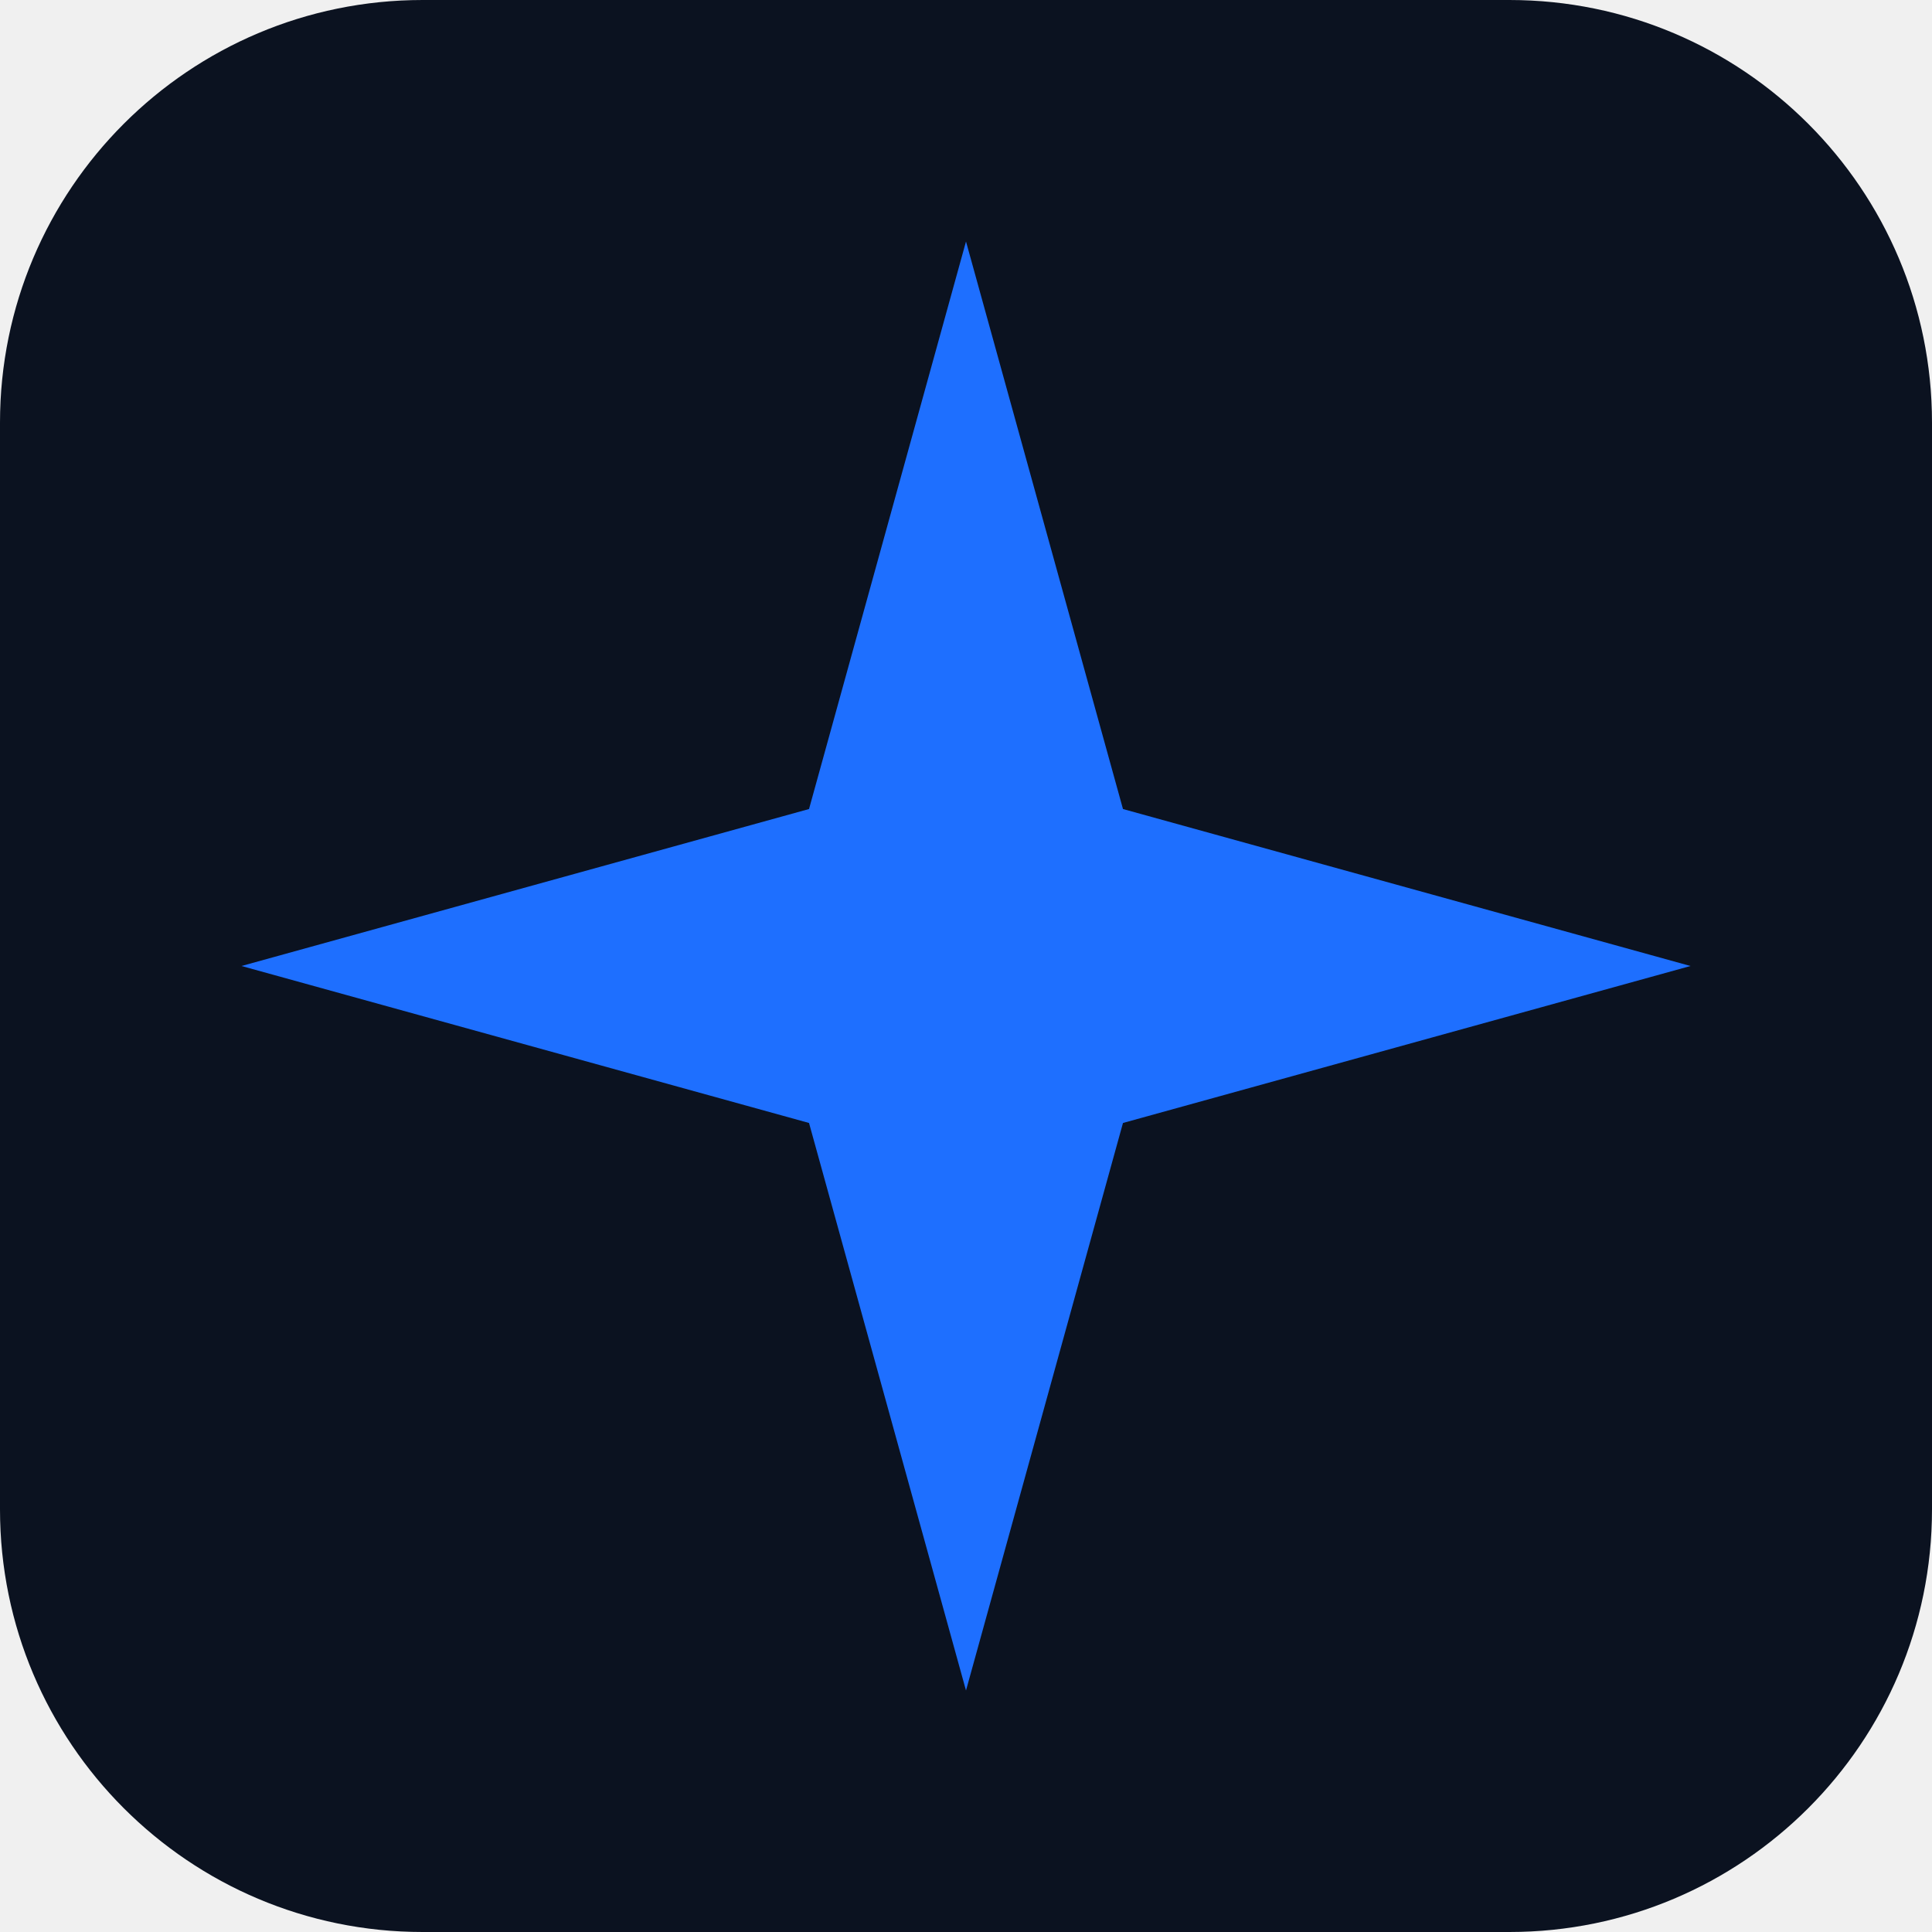
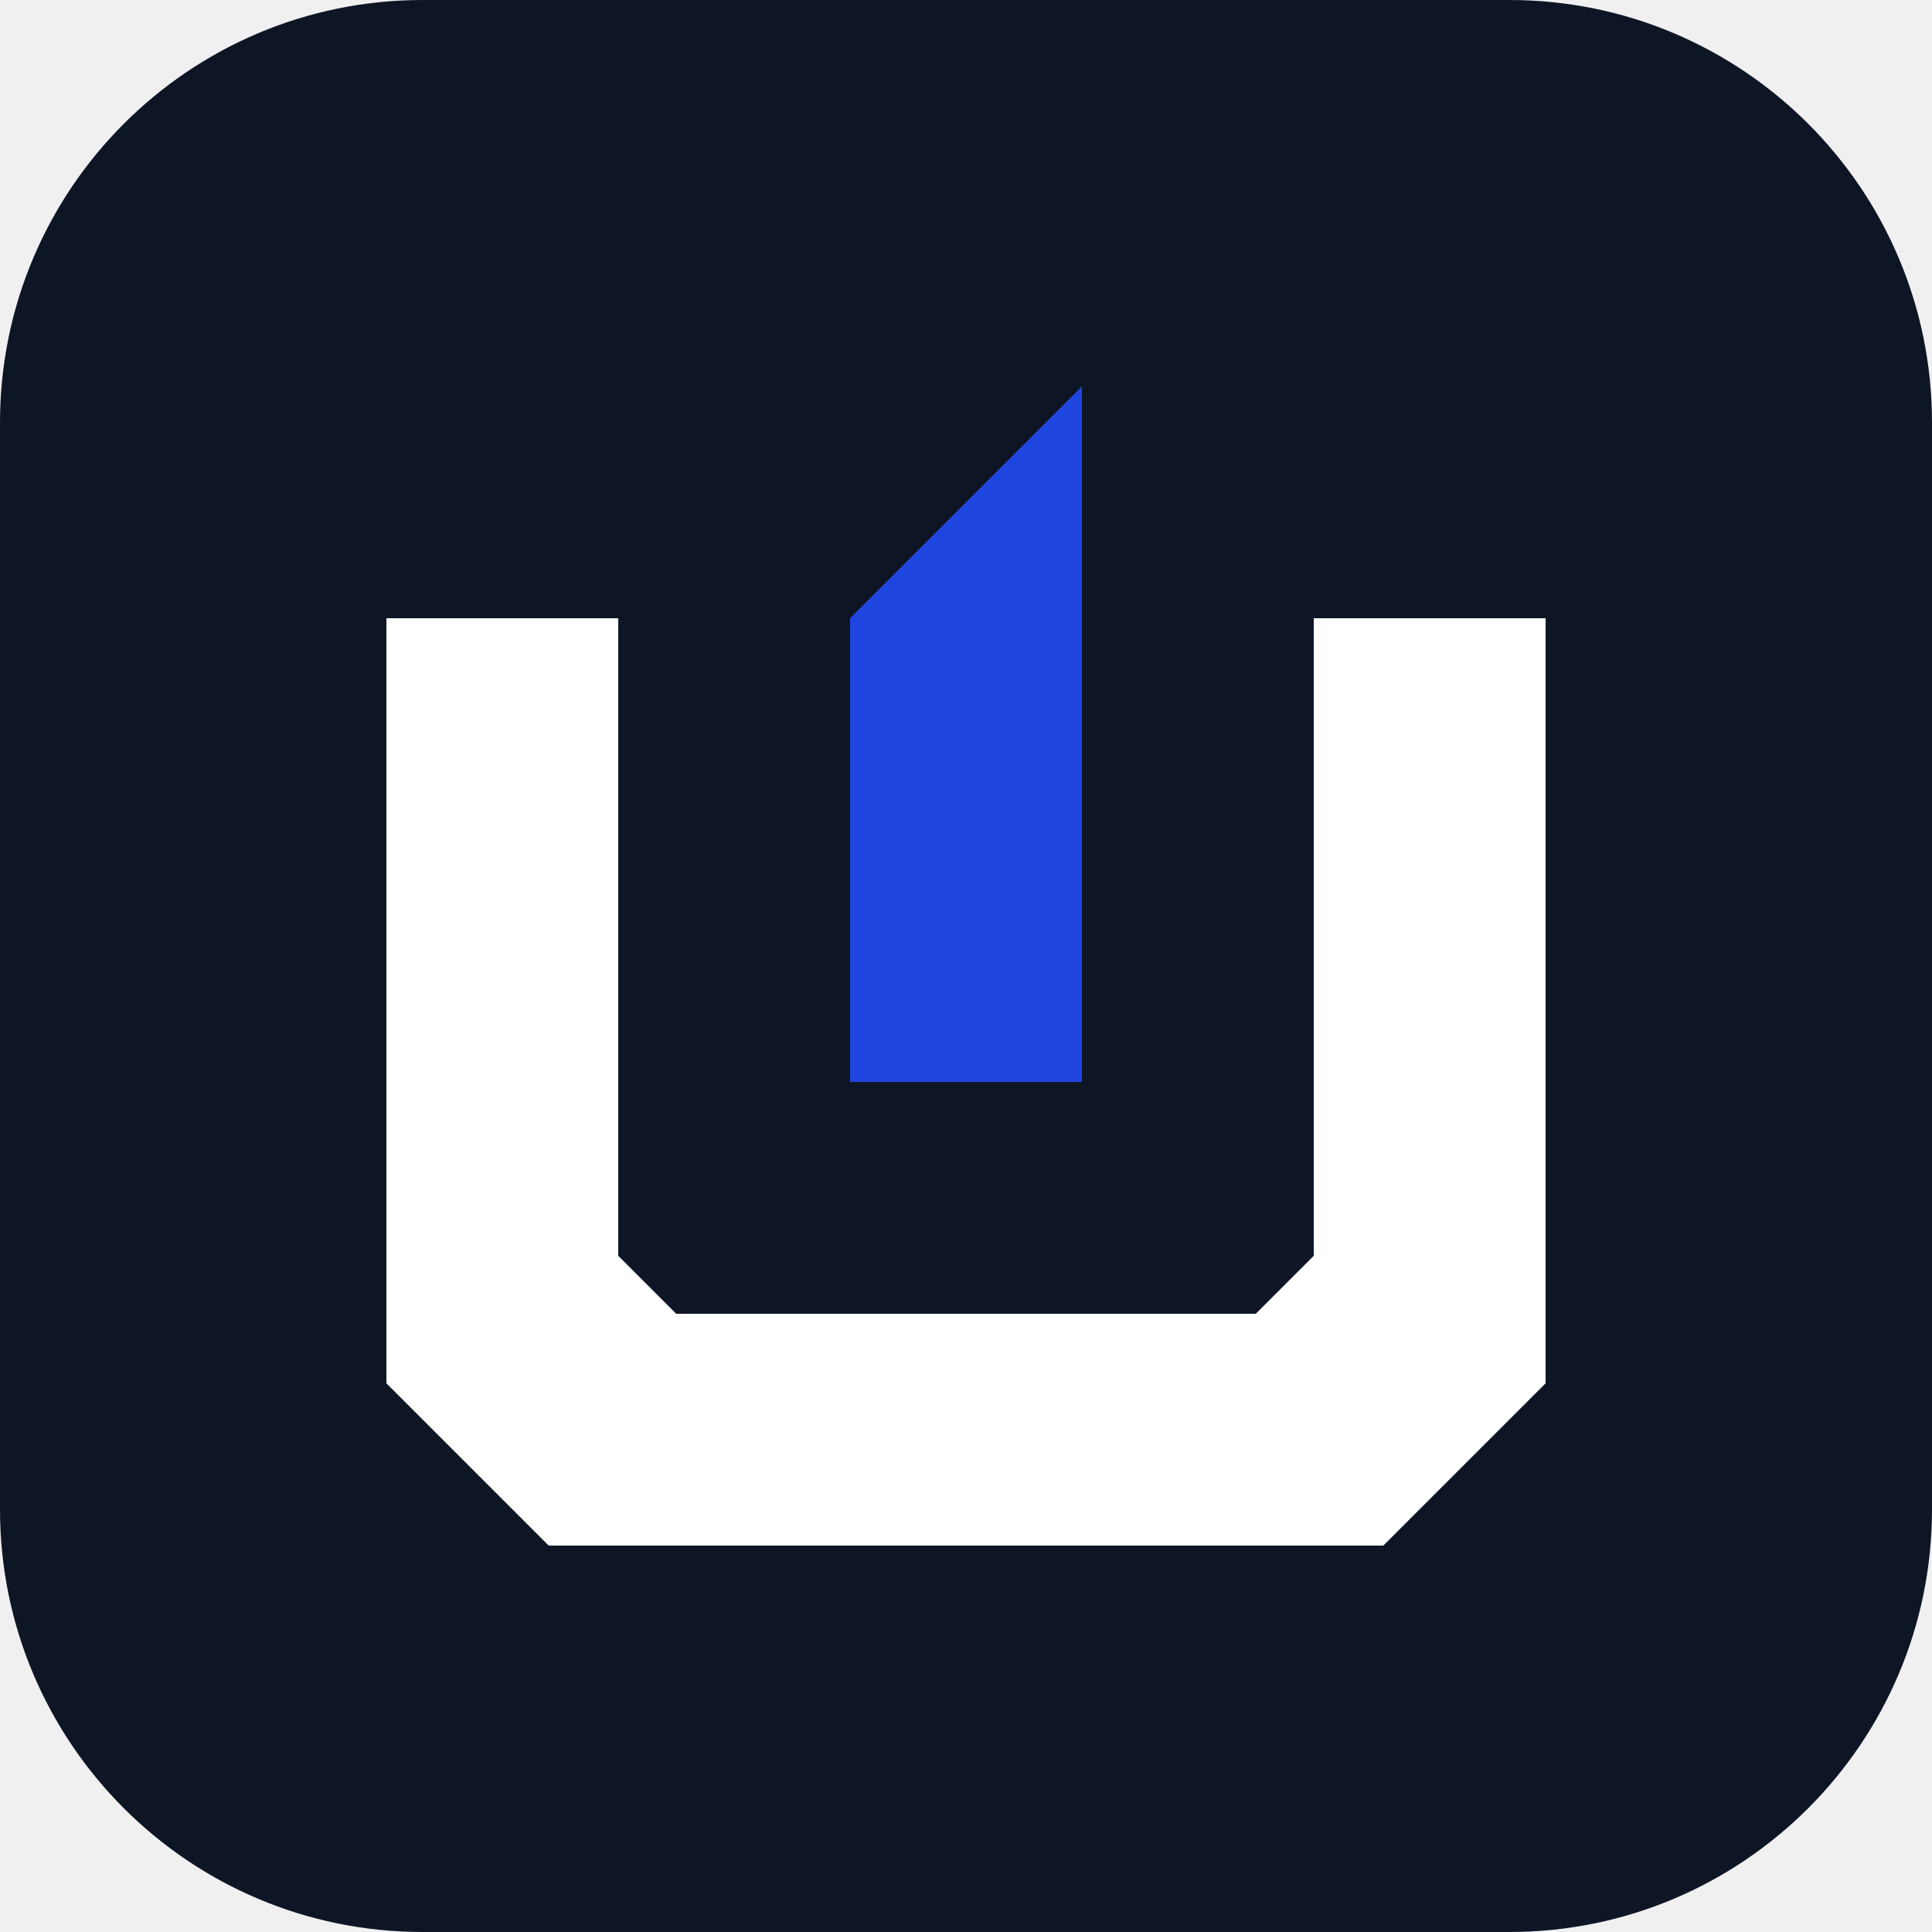
- <svg xmlns="http://www.w3.org/2000/svg" viewBox="0 0 32 32">
-   <rect width="32" height="32" rx="7" fill="#0B1220" />
-   <path d="M16 4 L18.6 13.4 L28 16 L18.6 18.6 L16 28 L13.4 18.6 L4 16 L13.4 13.4 Z" fill="#1E6FFF" />
+ <svg xmlns="http://www.w3.org/2000/svg" viewBox="0 0 64 64">
+   <rect width="64" height="64" rx="14" fill="#0E1626" />
+   <g transform="translate(12.8 12.8) scale(0.384)">
+     <path fill="#FFFFFF" d="M20 20V75L25 80H75L80 75V20H100V86L86 100H14L0 86V20H20Z" />
+     <path fill="#1F45E0" d="M40 20 60 0V60H40Z" />
+   </g>
</svg>
